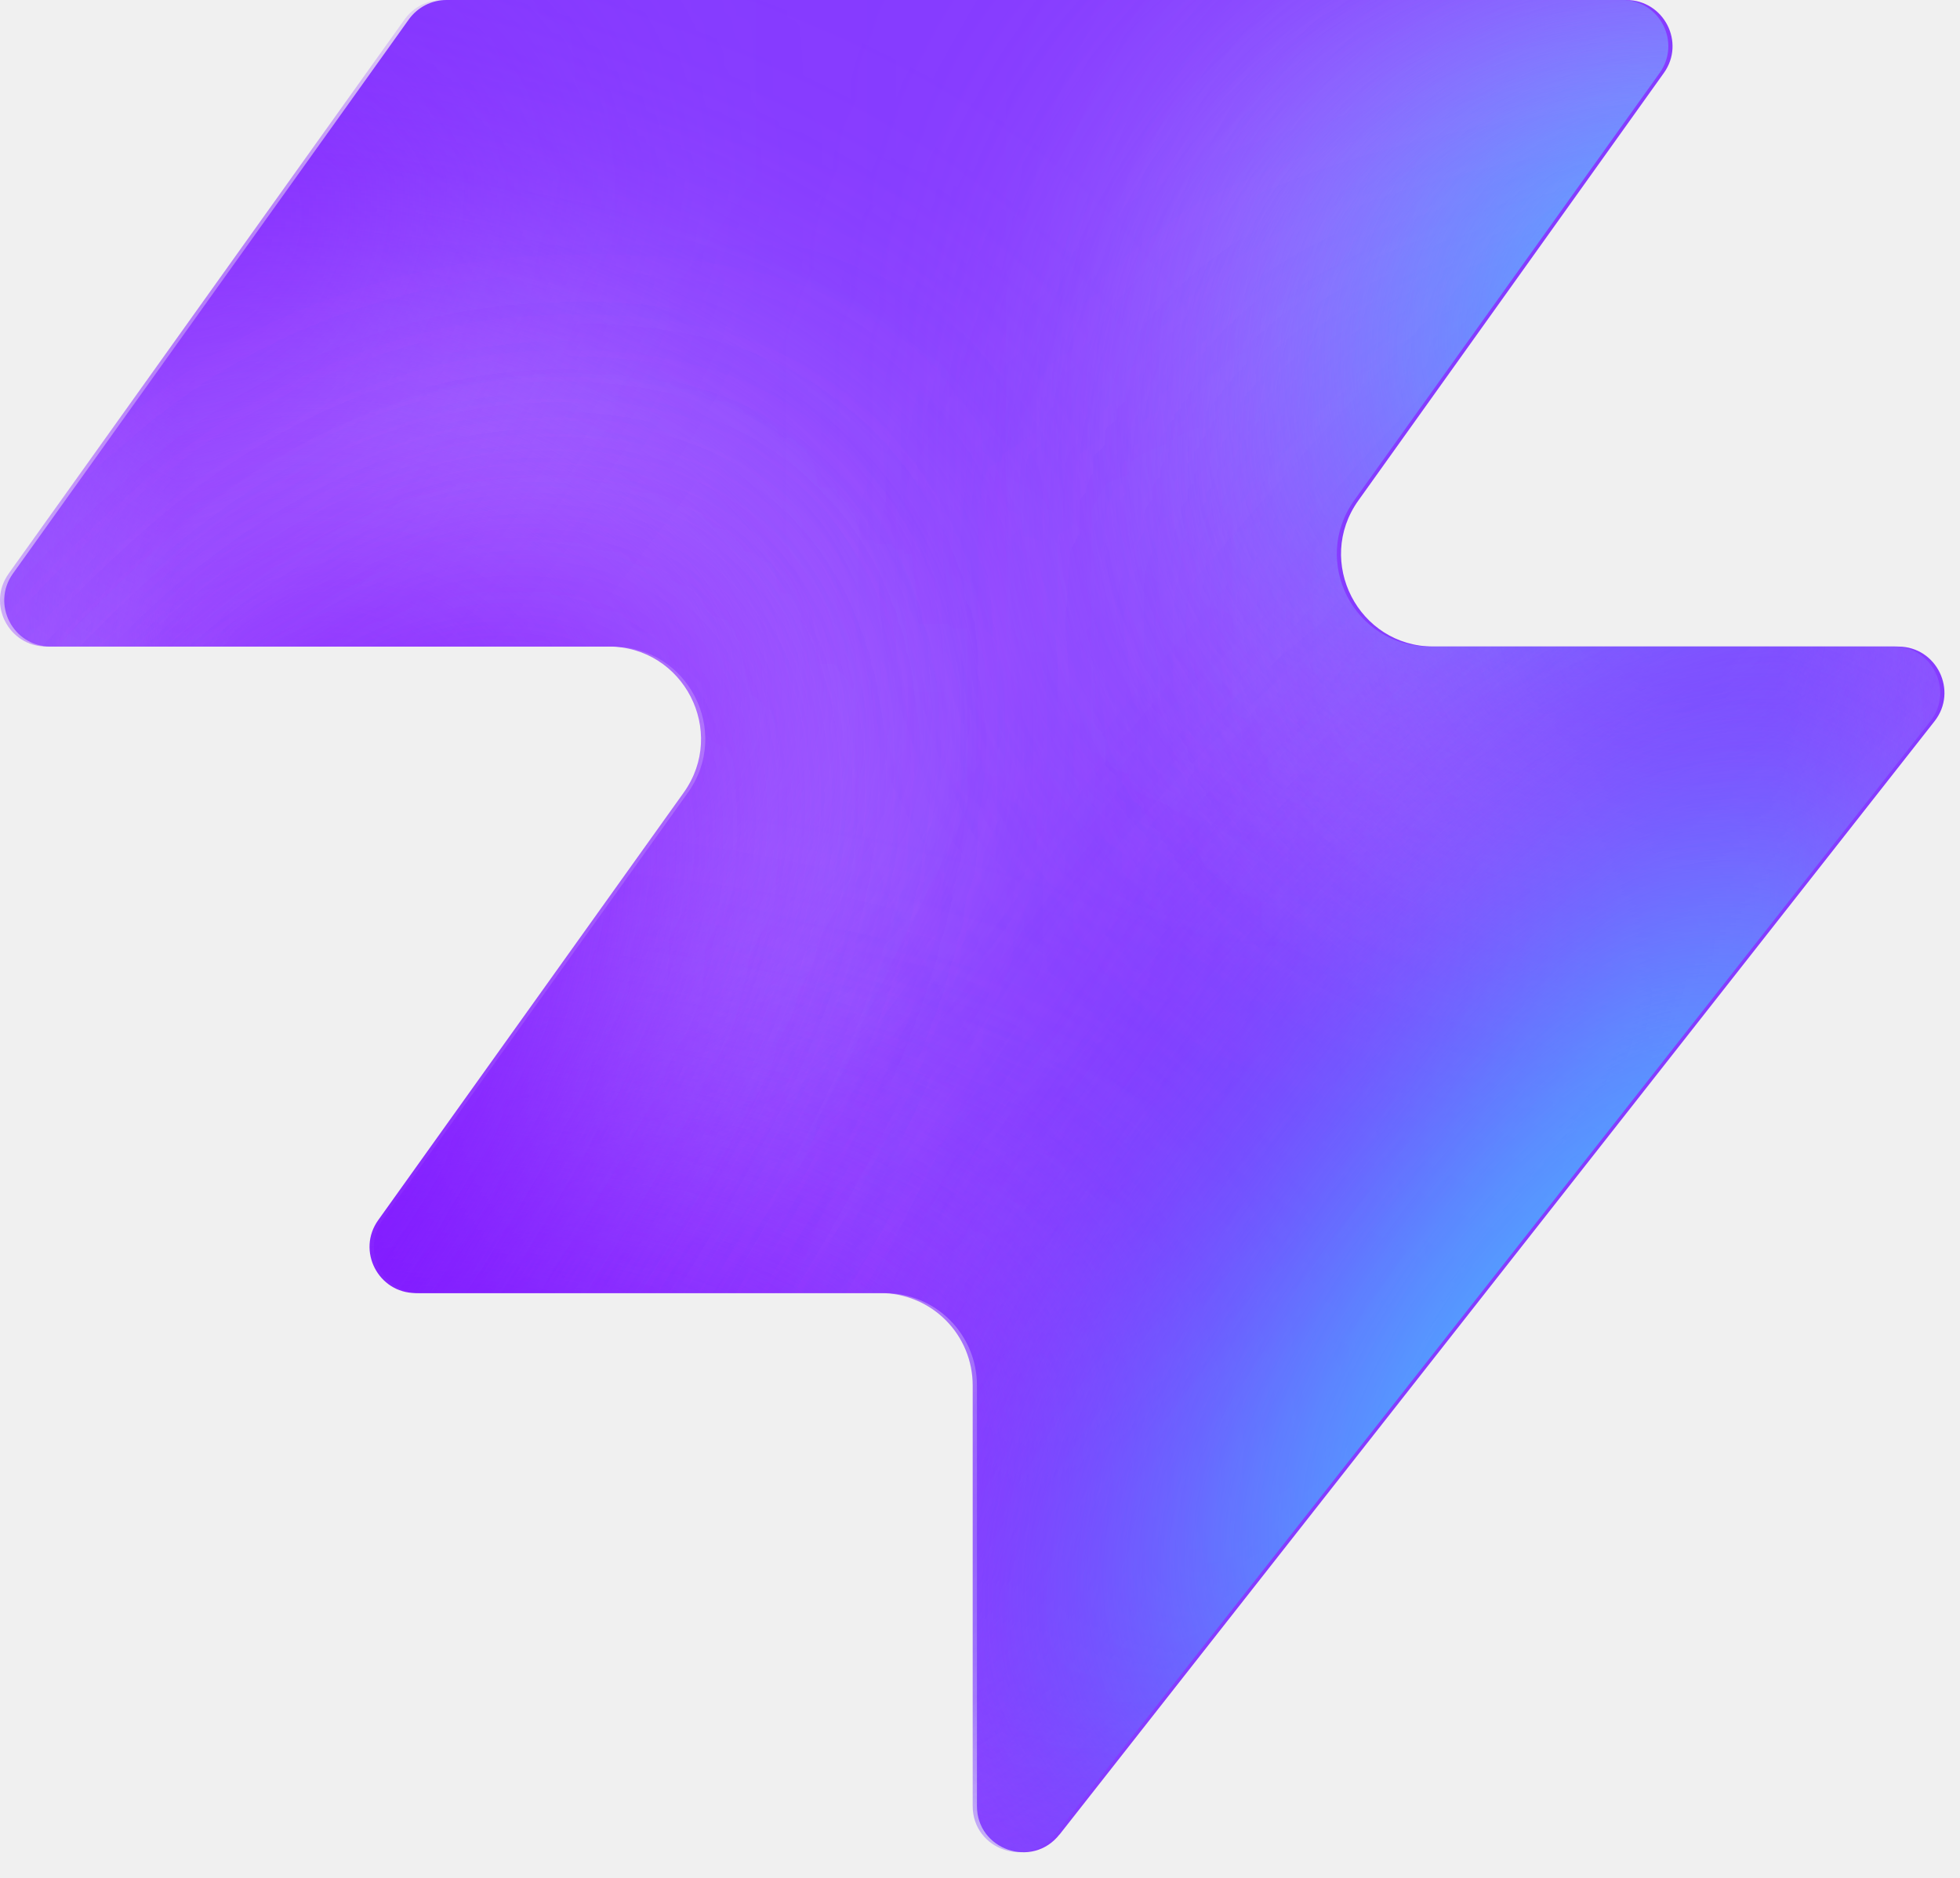
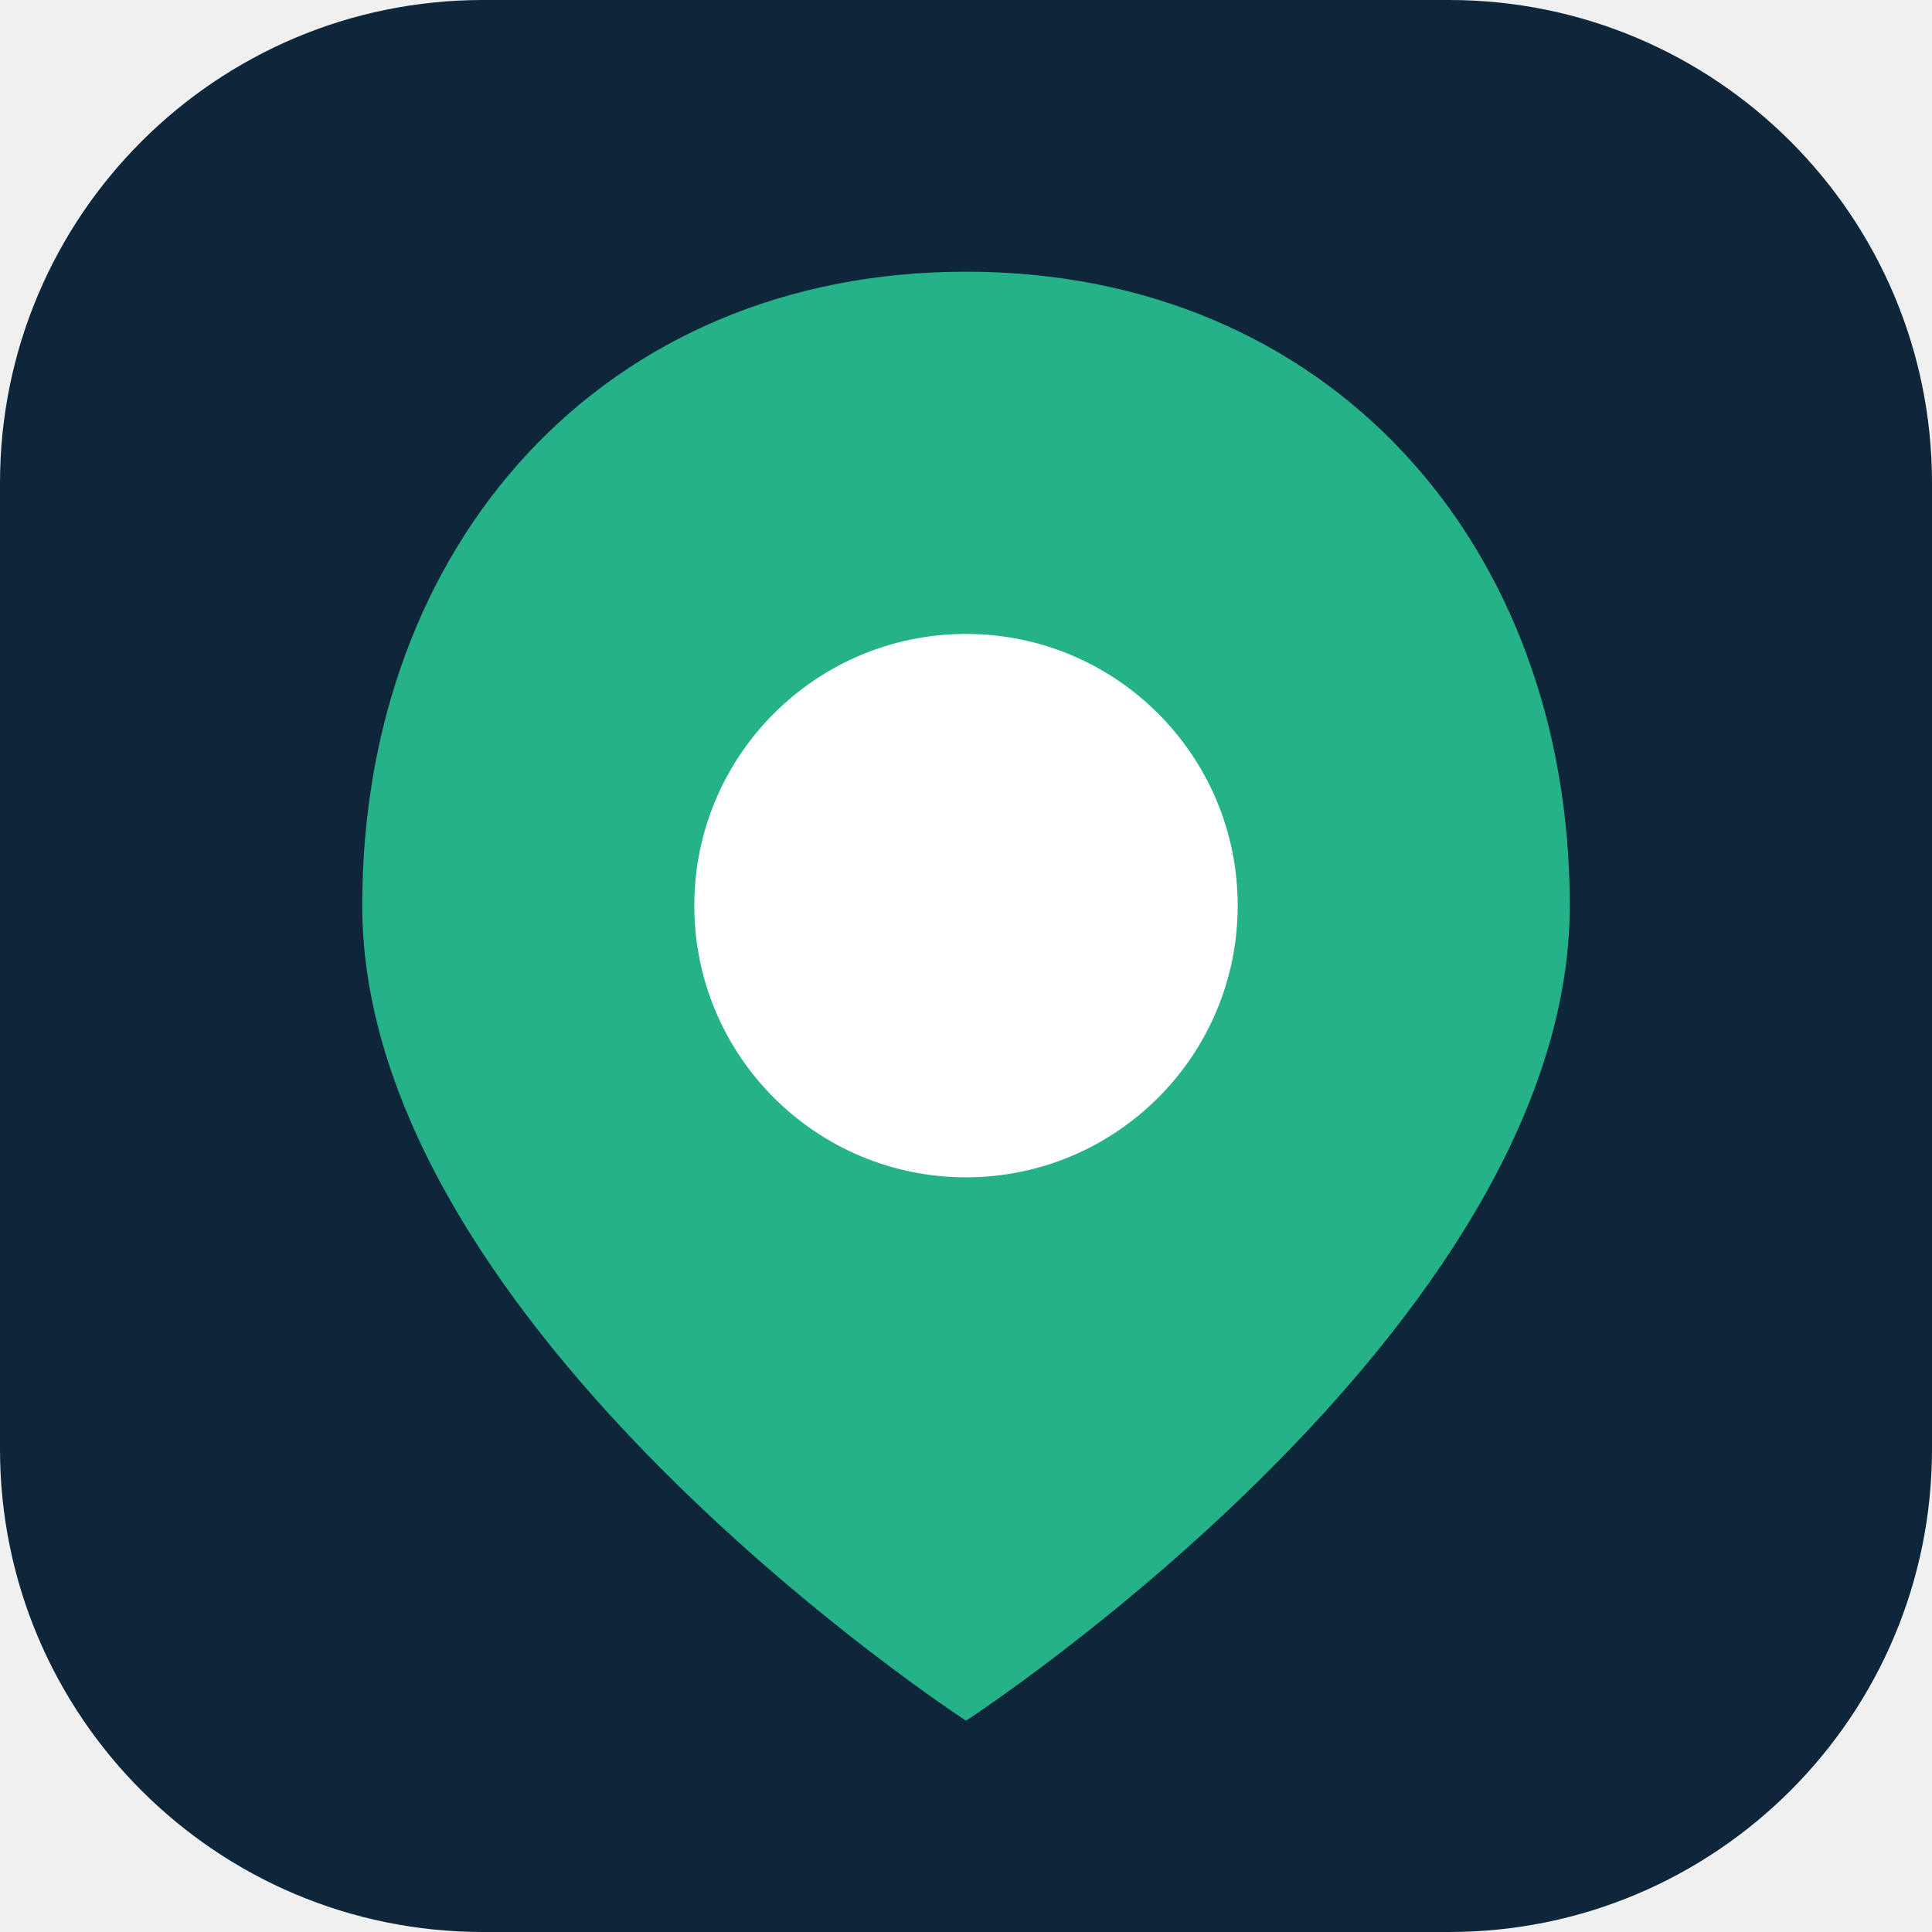
- <svg xmlns="http://www.w3.org/2000/svg" width="48" height="46" fill="none" viewBox="0 0 48 46">
-   <path fill="#863bff" d="M25.946 44.938c-.664.845-2.021.375-2.021-.698V33.937a2.26 2.26 0 0 0-2.262-2.262H10.287c-.92 0-1.456-1.04-.92-1.788l7.48-10.471c1.07-1.497 0-3.578-1.842-3.578H1.237c-.92 0-1.456-1.04-.92-1.788L10.013.474c.214-.297.556-.474.92-.474h28.894c.92 0 1.456 1.04.92 1.788l-7.48 10.471c-1.07 1.498 0 3.579 1.842 3.579h11.377c.943 0 1.473 1.088.89 1.83L25.947 44.94z" style="fill:#863bff;fill:color(display-p3 .525 .23 1);fill-opacity:1" />
-   <mask id="a" width="48" height="46" x="0" y="0" maskUnits="userSpaceOnUse" style="mask-type:alpha">
-     <path fill="#000" d="M25.842 44.938c-.664.844-2.021.375-2.021-.698V33.937a2.26 2.26 0 0 0-2.262-2.262H10.183c-.92 0-1.456-1.04-.92-1.788l7.48-10.471c1.07-1.498 0-3.579-1.842-3.579H1.133c-.92 0-1.456-1.04-.92-1.787L9.91.473c.214-.297.556-.474.92-.474h28.894c.92 0 1.456 1.04.92 1.788l-7.48 10.471c-1.07 1.498 0 3.578 1.842 3.578h11.377c.943 0 1.473 1.088.89 1.832L25.843 44.94z" style="fill:#000;fill-opacity:1" />
-   </mask>
-   <g mask="url(#a)">
-     <g filter="url(#b)">
-       <ellipse cx="5.508" cy="14.704" fill="#ede6ff" rx="5.508" ry="14.704" style="fill:#ede6ff;fill:color(display-p3 .927 .903 1);fill-opacity:1" transform="matrix(.00324 1 1 -.00324 -4.47 31.516)" />
-     </g>
-     <g filter="url(#c)">
-       <ellipse cx="10.399" cy="29.851" fill="#ede6ff" rx="10.399" ry="29.851" style="fill:#ede6ff;fill:color(display-p3 .927 .903 1);fill-opacity:1" transform="matrix(.00324 1 1 -.00324 -39.328 7.883)" />
-     </g>
-     <g filter="url(#d)">
-       <ellipse cx="5.508" cy="30.487" fill="#7e14ff" rx="5.508" ry="30.487" style="fill:#7e14ff;fill:color(display-p3 .492 .077 1);fill-opacity:1" transform="rotate(89.814 -25.913 -14.639)scale(1 -1)" />
-     </g>
-     <g filter="url(#e)">
-       <ellipse cx="5.508" cy="30.599" fill="#7e14ff" rx="5.508" ry="30.599" style="fill:#7e14ff;fill:color(display-p3 .492 .077 1);fill-opacity:1" transform="rotate(89.814 -32.644 -3.334)scale(1 -1)" />
-     </g>
-     <g filter="url(#f)">
-       <ellipse cx="5.508" cy="30.599" fill="#7e14ff" rx="5.508" ry="30.599" style="fill:#7e14ff;fill:color(display-p3 .492 .077 1);fill-opacity:1" transform="matrix(.00324 1 1 -.00324 -34.34 30.47)" />
-     </g>
-     <g filter="url(#g)">
-       <ellipse cx="14.072" cy="22.078" fill="#ede6ff" rx="14.072" ry="22.078" style="fill:#ede6ff;fill:color(display-p3 .927 .903 1);fill-opacity:1" transform="rotate(93.35 24.506 48.493)scale(-1 1)" />
-     </g>
-     <g filter="url(#h)">
-       <ellipse cx="3.47" cy="21.501" fill="#7e14ff" rx="3.47" ry="21.501" style="fill:#7e14ff;fill:color(display-p3 .492 .077 1);fill-opacity:1" transform="rotate(89.009 28.708 47.59)scale(-1 1)" />
-     </g>
-     <g filter="url(#i)">
-       <ellipse cx="3.47" cy="21.501" fill="#7e14ff" rx="3.47" ry="21.501" style="fill:#7e14ff;fill:color(display-p3 .492 .077 1);fill-opacity:1" transform="rotate(89.009 28.708 47.59)scale(-1 1)" />
-     </g>
-     <g filter="url(#j)">
-       <ellipse cx=".387" cy="8.972" fill="#7e14ff" rx="4.407" ry="29.108" style="fill:#7e14ff;fill:color(display-p3 .492 .077 1);fill-opacity:1" transform="rotate(39.51 .387 8.972)" />
-     </g>
-     <g filter="url(#k)">
-       <ellipse cx="47.523" cy="-6.092" fill="#7e14ff" rx="4.407" ry="29.108" style="fill:#7e14ff;fill:color(display-p3 .492 .077 1);fill-opacity:1" transform="rotate(37.892 47.523 -6.092)" />
-     </g>
-     <g filter="url(#l)">
-       <ellipse cx="41.412" cy="6.333" fill="#47bfff" rx="5.971" ry="9.665" style="fill:#47bfff;fill:color(display-p3 .28 .748 1);fill-opacity:1" transform="rotate(37.892 41.412 6.333)" />
-     </g>
-     <g filter="url(#m)">
-       <ellipse cx="-1.879" cy="38.332" fill="#7e14ff" rx="4.407" ry="29.108" style="fill:#7e14ff;fill:color(display-p3 .492 .077 1);fill-opacity:1" transform="rotate(37.892 -1.88 38.332)" />
-     </g>
-     <g filter="url(#n)">
-       <ellipse cx="-1.879" cy="38.332" fill="#7e14ff" rx="4.407" ry="29.108" style="fill:#7e14ff;fill:color(display-p3 .492 .077 1);fill-opacity:1" transform="rotate(37.892 -1.88 38.332)" />
-     </g>
-     <g filter="url(#o)">
-       <ellipse cx="35.651" cy="29.907" fill="#7e14ff" rx="4.407" ry="29.108" style="fill:#7e14ff;fill:color(display-p3 .492 .077 1);fill-opacity:1" transform="rotate(37.892 35.651 29.907)" />
-     </g>
-     <g filter="url(#p)">
-       <ellipse cx="38.418" cy="32.4" fill="#47bfff" rx="5.971" ry="15.297" style="fill:#47bfff;fill:color(display-p3 .28 .748 1);fill-opacity:1" transform="rotate(37.892 38.418 32.4)" />
-     </g>
-   </g>
-   <defs>
-     <filter id="b" width="60.045" height="41.654" x="-19.77" y="16.149" color-interpolation-filters="sRGB" filterUnits="userSpaceOnUse">
-       <feFlood flood-opacity="0" result="BackgroundImageFix" />
-       <feBlend in="SourceGraphic" in2="BackgroundImageFix" result="shape" />
-       <feGaussianBlur result="effect1_foregroundBlur_2002_17158" stdDeviation="7.659" />
-     </filter>
-     <filter id="c" width="90.34" height="51.437" x="-54.613" y="-7.533" color-interpolation-filters="sRGB" filterUnits="userSpaceOnUse">
-       <feFlood flood-opacity="0" result="BackgroundImageFix" />
-       <feBlend in="SourceGraphic" in2="BackgroundImageFix" result="shape" />
-       <feGaussianBlur result="effect1_foregroundBlur_2002_17158" stdDeviation="7.659" />
-     </filter>
-     <filter id="d" width="79.355" height="29.4" x="-49.64" y="2.03" color-interpolation-filters="sRGB" filterUnits="userSpaceOnUse">
-       <feFlood flood-opacity="0" result="BackgroundImageFix" />
-       <feBlend in="SourceGraphic" in2="BackgroundImageFix" result="shape" />
-       <feGaussianBlur result="effect1_foregroundBlur_2002_17158" stdDeviation="4.596" />
-     </filter>
-     <filter id="e" width="79.579" height="29.4" x="-45.045" y="20.029" color-interpolation-filters="sRGB" filterUnits="userSpaceOnUse">
-       <feFlood flood-opacity="0" result="BackgroundImageFix" />
-       <feBlend in="SourceGraphic" in2="BackgroundImageFix" result="shape" />
-       <feGaussianBlur result="effect1_foregroundBlur_2002_17158" stdDeviation="4.596" />
-     </filter>
-     <filter id="f" width="79.579" height="29.4" x="-43.513" y="21.178" color-interpolation-filters="sRGB" filterUnits="userSpaceOnUse">
-       <feFlood flood-opacity="0" result="BackgroundImageFix" />
-       <feBlend in="SourceGraphic" in2="BackgroundImageFix" result="shape" />
-       <feGaussianBlur result="effect1_foregroundBlur_2002_17158" stdDeviation="4.596" />
-     </filter>
-     <filter id="g" width="74.749" height="58.852" x="15.756" y="-17.901" color-interpolation-filters="sRGB" filterUnits="userSpaceOnUse">
-       <feFlood flood-opacity="0" result="BackgroundImageFix" />
-       <feBlend in="SourceGraphic" in2="BackgroundImageFix" result="shape" />
-       <feGaussianBlur result="effect1_foregroundBlur_2002_17158" stdDeviation="7.659" />
-     </filter>
-     <filter id="h" width="61.377" height="25.362" x="23.548" y="2.284" color-interpolation-filters="sRGB" filterUnits="userSpaceOnUse">
-       <feFlood flood-opacity="0" result="BackgroundImageFix" />
-       <feBlend in="SourceGraphic" in2="BackgroundImageFix" result="shape" />
-       <feGaussianBlur result="effect1_foregroundBlur_2002_17158" stdDeviation="4.596" />
-     </filter>
-     <filter id="i" width="61.377" height="25.362" x="23.548" y="2.284" color-interpolation-filters="sRGB" filterUnits="userSpaceOnUse">
-       <feFlood flood-opacity="0" result="BackgroundImageFix" />
-       <feBlend in="SourceGraphic" in2="BackgroundImageFix" result="shape" />
-       <feGaussianBlur result="effect1_foregroundBlur_2002_17158" stdDeviation="4.596" />
-     </filter>
-     <filter id="j" width="56.045" height="63.649" x="-27.636" y="-22.853" color-interpolation-filters="sRGB" filterUnits="userSpaceOnUse">
-       <feFlood flood-opacity="0" result="BackgroundImageFix" />
-       <feBlend in="SourceGraphic" in2="BackgroundImageFix" result="shape" />
-       <feGaussianBlur result="effect1_foregroundBlur_2002_17158" stdDeviation="4.596" />
-     </filter>
-     <filter id="k" width="54.814" height="64.646" x="20.116" y="-38.415" color-interpolation-filters="sRGB" filterUnits="userSpaceOnUse">
-       <feFlood flood-opacity="0" result="BackgroundImageFix" />
-       <feBlend in="SourceGraphic" in2="BackgroundImageFix" result="shape" />
-       <feGaussianBlur result="effect1_foregroundBlur_2002_17158" stdDeviation="4.596" />
-     </filter>
-     <filter id="l" width="33.541" height="35.313" x="24.641" y="-11.323" color-interpolation-filters="sRGB" filterUnits="userSpaceOnUse">
-       <feFlood flood-opacity="0" result="BackgroundImageFix" />
-       <feBlend in="SourceGraphic" in2="BackgroundImageFix" result="shape" />
-       <feGaussianBlur result="effect1_foregroundBlur_2002_17158" stdDeviation="4.596" />
-     </filter>
-     <filter id="m" width="54.814" height="64.646" x="-29.286" y="6.009" color-interpolation-filters="sRGB" filterUnits="userSpaceOnUse">
-       <feFlood flood-opacity="0" result="BackgroundImageFix" />
-       <feBlend in="SourceGraphic" in2="BackgroundImageFix" result="shape" />
-       <feGaussianBlur result="effect1_foregroundBlur_2002_17158" stdDeviation="4.596" />
-     </filter>
-     <filter id="n" width="54.814" height="64.646" x="-29.286" y="6.009" color-interpolation-filters="sRGB" filterUnits="userSpaceOnUse">
-       <feFlood flood-opacity="0" result="BackgroundImageFix" />
-       <feBlend in="SourceGraphic" in2="BackgroundImageFix" result="shape" />
-       <feGaussianBlur result="effect1_foregroundBlur_2002_17158" stdDeviation="4.596" />
-     </filter>
-     <filter id="o" width="54.814" height="64.646" x="8.244" y="-2.416" color-interpolation-filters="sRGB" filterUnits="userSpaceOnUse">
-       <feFlood flood-opacity="0" result="BackgroundImageFix" />
-       <feBlend in="SourceGraphic" in2="BackgroundImageFix" result="shape" />
-       <feGaussianBlur result="effect1_foregroundBlur_2002_17158" stdDeviation="4.596" />
-     </filter>
-     <filter id="p" width="39.409" height="43.623" x="18.713" y="10.588" color-interpolation-filters="sRGB" filterUnits="userSpaceOnUse">
-       <feFlood flood-opacity="0" result="BackgroundImageFix" />
-       <feBlend in="SourceGraphic" in2="BackgroundImageFix" result="shape" />
-       <feGaussianBlur result="effect1_foregroundBlur_2002_17158" stdDeviation="4.596" />
-     </filter>
-   </defs>
+ <svg xmlns="http://www.w3.org/2000/svg" viewBox="0 0 64 64">
+   <rect width="64" height="64" rx="16" fill="#0d2639" />
+   <path d="M32 9C20 9 12 18 12 30c0 14 20 27 20 27s20-13 20-27C52 18 44 9 32 9Z" fill="#26b288" />
+   <circle cx="32" cy="30" r="9" fill="#fff" />
</svg>
